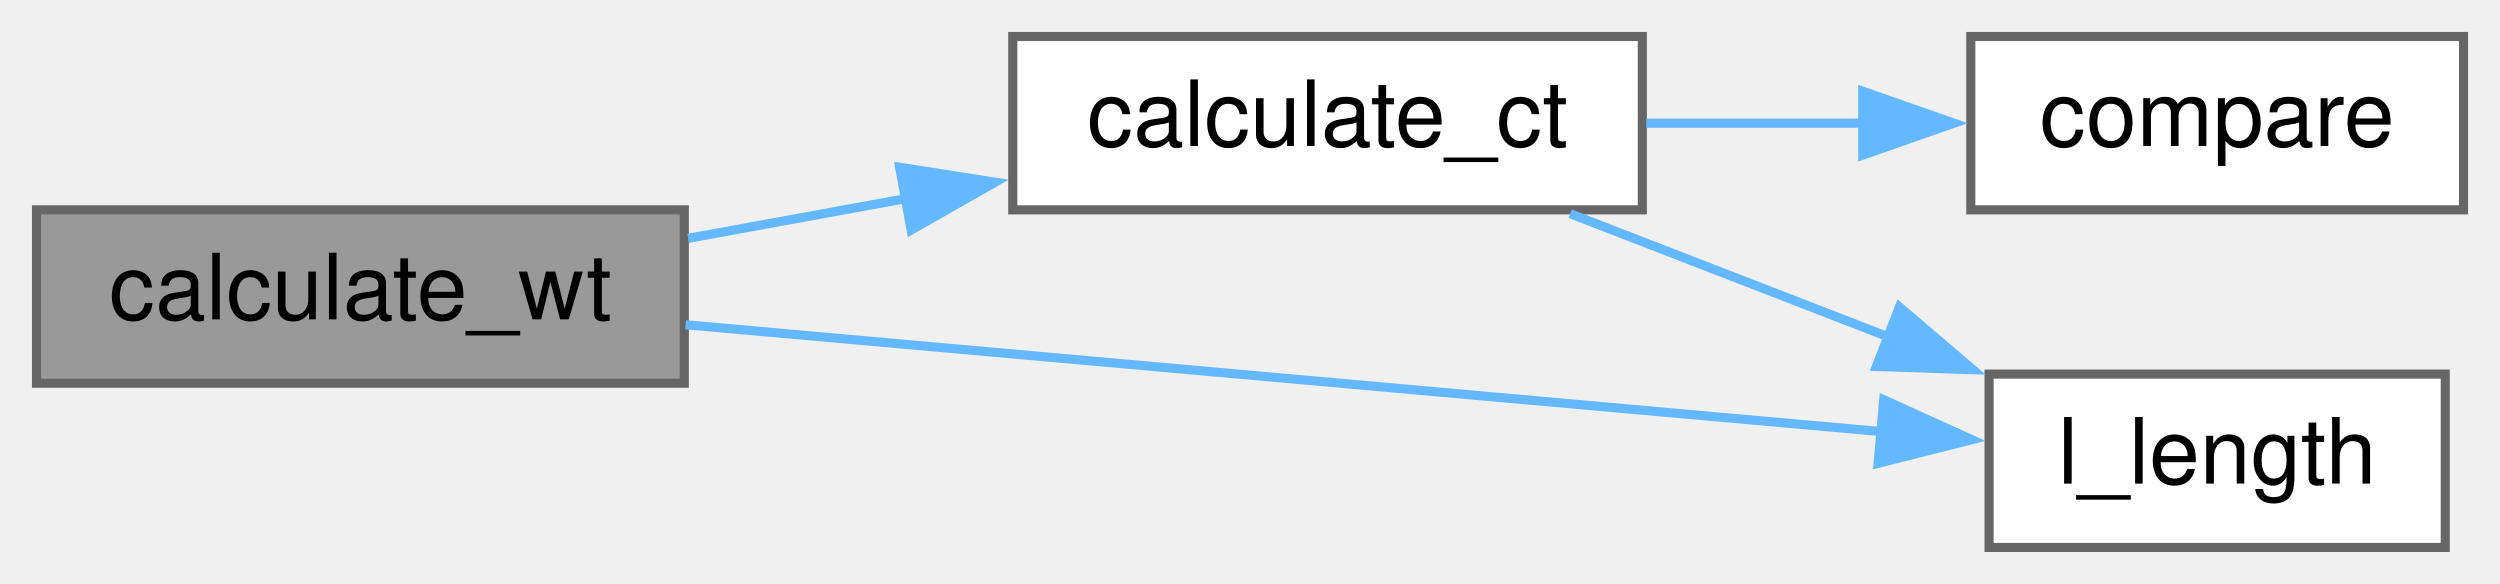
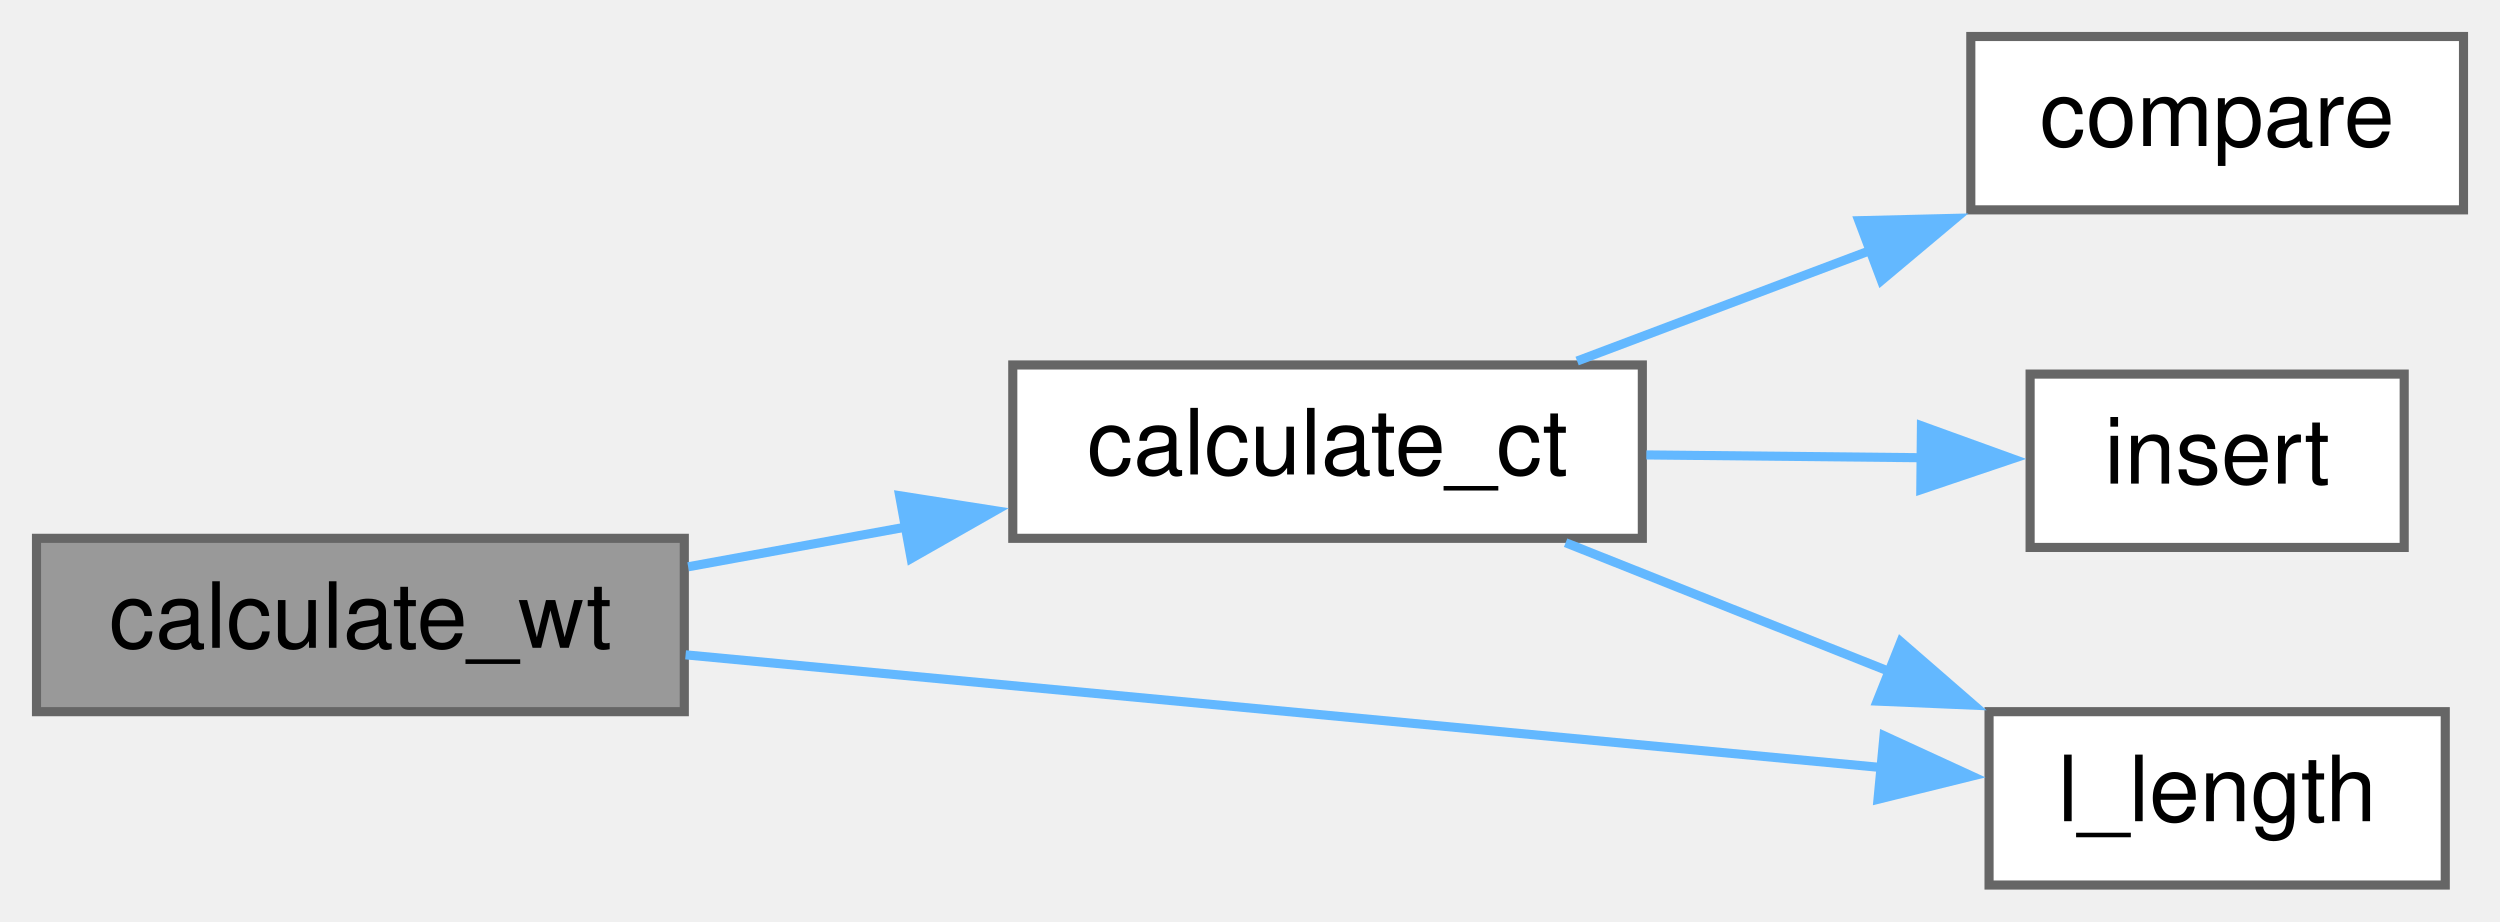
- <svg xmlns="http://www.w3.org/2000/svg" xmlns:xlink="http://www.w3.org/1999/xlink" width="274pt" height="64pt" viewBox="0.00 0.00 274.00 64.00">
-   <g id="graph0" class="graph" transform="scale(1 1) rotate(0) translate(4 60)">
+ <svg xmlns="http://www.w3.org/2000/svg" xmlns:xlink="http://www.w3.org/1999/xlink" width="274pt" height="101pt" viewBox="0.00 0.00 274.00 101.00">
+   <g id="graph0" class="graph" transform="scale(1 1) rotate(0) translate(4 97)">
    <g id="node1" class="node">
      <g id="a_node1">
        <a xlink:title="To calculate the average waiting time of all the processes.">
-           <polygon fill="#999999" stroke="#666666" points="71,-37 0,-37 0,-18 71,-18 71,-37" />
-           <text text-anchor="middle" x="35.5" y="-25" font-family="Helvetica,sans-Serif" font-size="10.00">calculate_wt</text>
+           <polygon fill="#999999" stroke="#666666" points="71,-38 0,-38 0,-19 71,-19 71,-38" />
+           <text text-anchor="middle" x="35.5" y="-26" font-family="Helvetica,sans-Serif" font-size="10.00">calculate_wt</text>
        </a>
      </g>
    </g>
    <g id="node2" class="node">
      <g id="a_node2">
        <a xlink:href="../../d2/d87/non__preemptive__priority__scheduling_8c.html#abbb2446313782dd3ba9ff2a7ad0ce1df" target="_top" xlink:title="To calculate the average completion time of all the processes.">
-           <polygon fill="white" stroke="#666666" points="176,-56 107,-56 107,-37 176,-37 176,-56" />
-           <text text-anchor="middle" x="141.5" y="-44" font-family="Helvetica,sans-Serif" font-size="10.00">calculate_ct</text>
+           <polygon fill="white" stroke="#666666" points="176,-57 107,-57 107,-38 176,-38 176,-57" />
+           <text text-anchor="middle" x="141.5" y="-45" font-family="Helvetica,sans-Serif" font-size="10.00">calculate_ct</text>
        </a>
      </g>
    </g>
    <g id="edge1" class="edge">
-       <path fill="none" stroke="#63b8ff" d="M71.42,-33.88C79.12,-35.29 87.38,-36.8 95.42,-38.26" />
-       <polygon fill="#63b8ff" stroke="#63b8ff" points="94.6,-41.67 105.07,-40.03 95.86,-34.79 94.6,-41.67" />
+       <path fill="none" stroke="#63b8ff" d="M71.42,-34.88C79.12,-36.29 87.38,-37.8 95.42,-39.26" />
+       <polygon fill="#63b8ff" stroke="#63b8ff" points="94.6,-42.67 105.07,-41.03 95.86,-35.79 94.6,-42.67" />
    </g>
-     <g id="node4" class="node">
-       <g id="a_node4">
+     <g id="node5" class="node">
+       <g id="a_node5">
        <a xlink:href="../../d2/d87/non__preemptive__priority__scheduling_8c.html#a40e454ce0750e794007bf41a7102b3a9" target="_top" xlink:title="To length process queue.">
          <polygon fill="white" stroke="#666666" points="264,-19 214,-19 214,0 264,0 264,-19" />
          <text text-anchor="middle" x="239" y="-7" font-family="Helvetica,sans-Serif" font-size="10.00">l_length</text>
        </a>
      </g>
    </g>
-     <g id="edge4" class="edge">
-       <path fill="none" stroke="#63b8ff" d="M71.14,-24.41C107.79,-21.13 165.35,-15.99 202.37,-12.68" />
-       <polygon fill="#63b8ff" stroke="#63b8ff" points="202.46,-16.19 212.11,-11.81 201.84,-9.22 202.46,-16.19" />
+     <g id="edge5" class="edge">
+       <path fill="none" stroke="#63b8ff" d="M71.14,-25.23C107.79,-21.78 165.35,-16.35 202.37,-12.86" />
+       <polygon fill="#63b8ff" stroke="#63b8ff" points="202.49,-16.36 212.11,-11.94 201.83,-9.4 202.49,-16.36" />
    </g>
    <g id="node3" class="node">
      <g id="a_node3">
        <a xlink:href="../../d2/d87/non__preemptive__priority__scheduling_8c.html#a01b8ee561d8532a44d665c2c854e0d09" target="_top" xlink:title="To compare the priority of two processes based on their arrival time and priority.">
-           <polygon fill="white" stroke="#666666" points="266,-56 212,-56 212,-37 266,-37 266,-56" />
-           <text text-anchor="middle" x="239" y="-44" font-family="Helvetica,sans-Serif" font-size="10.00">compare</text>
+           <polygon fill="white" stroke="#666666" points="266,-93 212,-93 212,-74 266,-74 266,-93" />
+           <text text-anchor="middle" x="239" y="-81" font-family="Helvetica,sans-Serif" font-size="10.00">compare</text>
        </a>
      </g>
    </g>
    <g id="edge2" class="edge">
-       <path fill="none" stroke="#63b8ff" d="M176.44,-46.5C184.13,-46.5 192.34,-46.5 200.18,-46.5" />
-       <polygon fill="#63b8ff" stroke="#63b8ff" points="200.16,-50 210.16,-46.5 200.16,-43 200.16,-50" />
+       <path fill="none" stroke="#63b8ff" d="M168.85,-57.43C178.87,-61.21 190.48,-65.58 201.28,-69.66" />
+       <polygon fill="#63b8ff" stroke="#63b8ff" points="199.73,-72.81 210.32,-73.07 202.2,-66.26 199.73,-72.81" />
+     </g>
+     <g id="node4" class="node">
+       <g id="a_node4">
+         <a xlink:href="../../d2/d87/non__preemptive__priority__scheduling_8c.html#a5d0943b2e0e1b48b9c3a575a7f262c36" target="_top" xlink:title="To insert a new process in the queue.">
+           <polygon fill="white" stroke="#666666" points="259.5,-56 218.5,-56 218.5,-37 259.5,-37 259.5,-56" />
+           <text text-anchor="middle" x="239" y="-44" font-family="Helvetica,sans-Serif" font-size="10.00">insert</text>
+         </a>
+       </g>
    </g>
    <g id="edge3" class="edge">
-       <path fill="none" stroke="#63b8ff" d="M168.09,-36.58C178.81,-32.43 191.44,-27.54 203,-23.06" />
-       <polygon fill="#63b8ff" stroke="#63b8ff" points="204.18,-26.36 212.24,-19.48 201.65,-19.83 204.18,-26.36" />
+       <path fill="none" stroke="#63b8ff" d="M176.44,-47.14C186.35,-47.04 197.13,-46.93 206.85,-46.83" />
+       <polygon fill="#63b8ff" stroke="#63b8ff" points="206.59,-50.33 216.56,-46.72 206.52,-43.33 206.59,-50.33" />
+     </g>
+     <g id="edge4" class="edge">
+       <path fill="none" stroke="#63b8ff" d="M167.59,-37.52C178.51,-33.17 191.48,-28.01 203.3,-23.31" />
+       <polygon fill="#63b8ff" stroke="#63b8ff" points="204.33,-26.66 212.33,-19.71 201.74,-20.16 204.33,-26.66" />
    </g>
  </g>
</svg>
